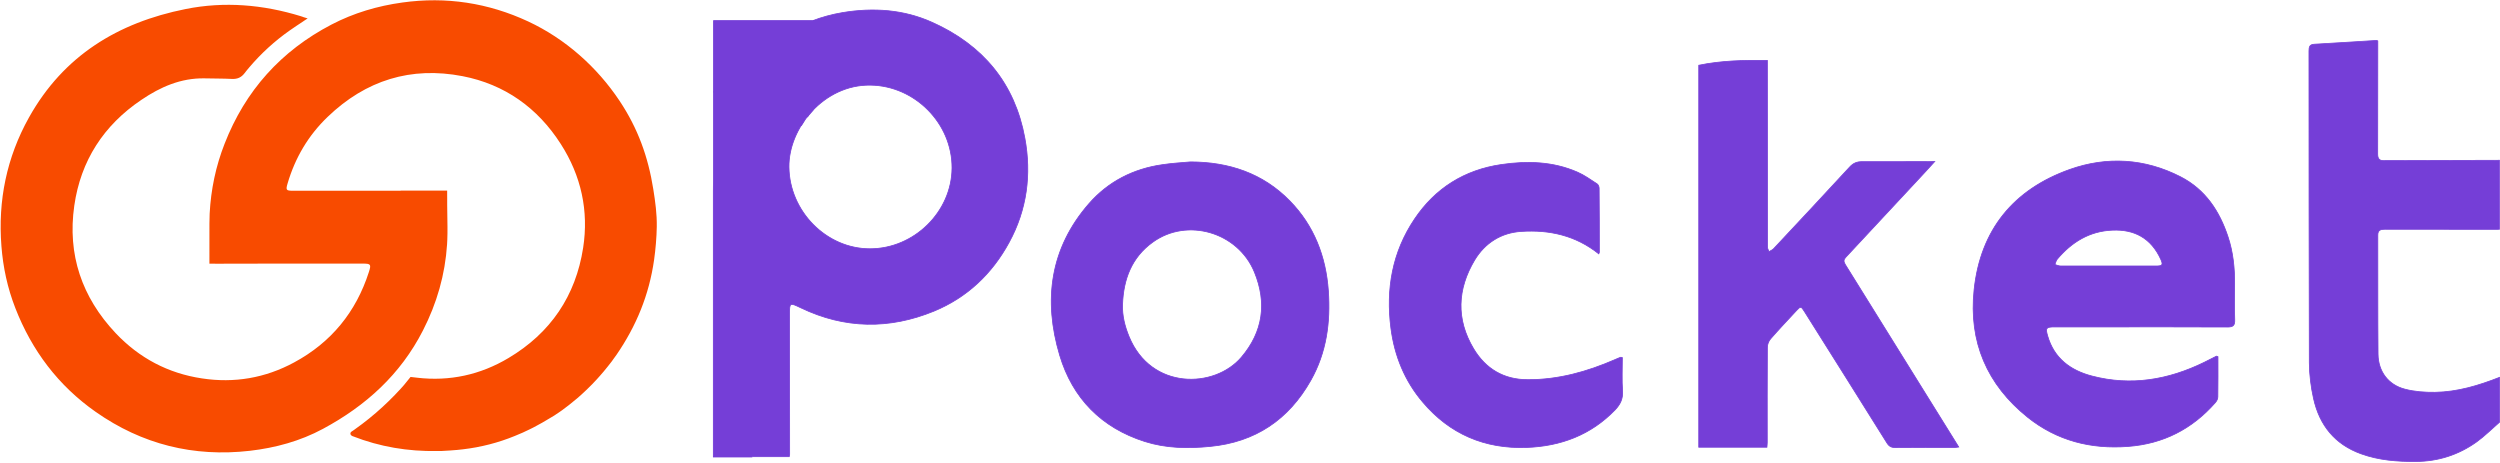
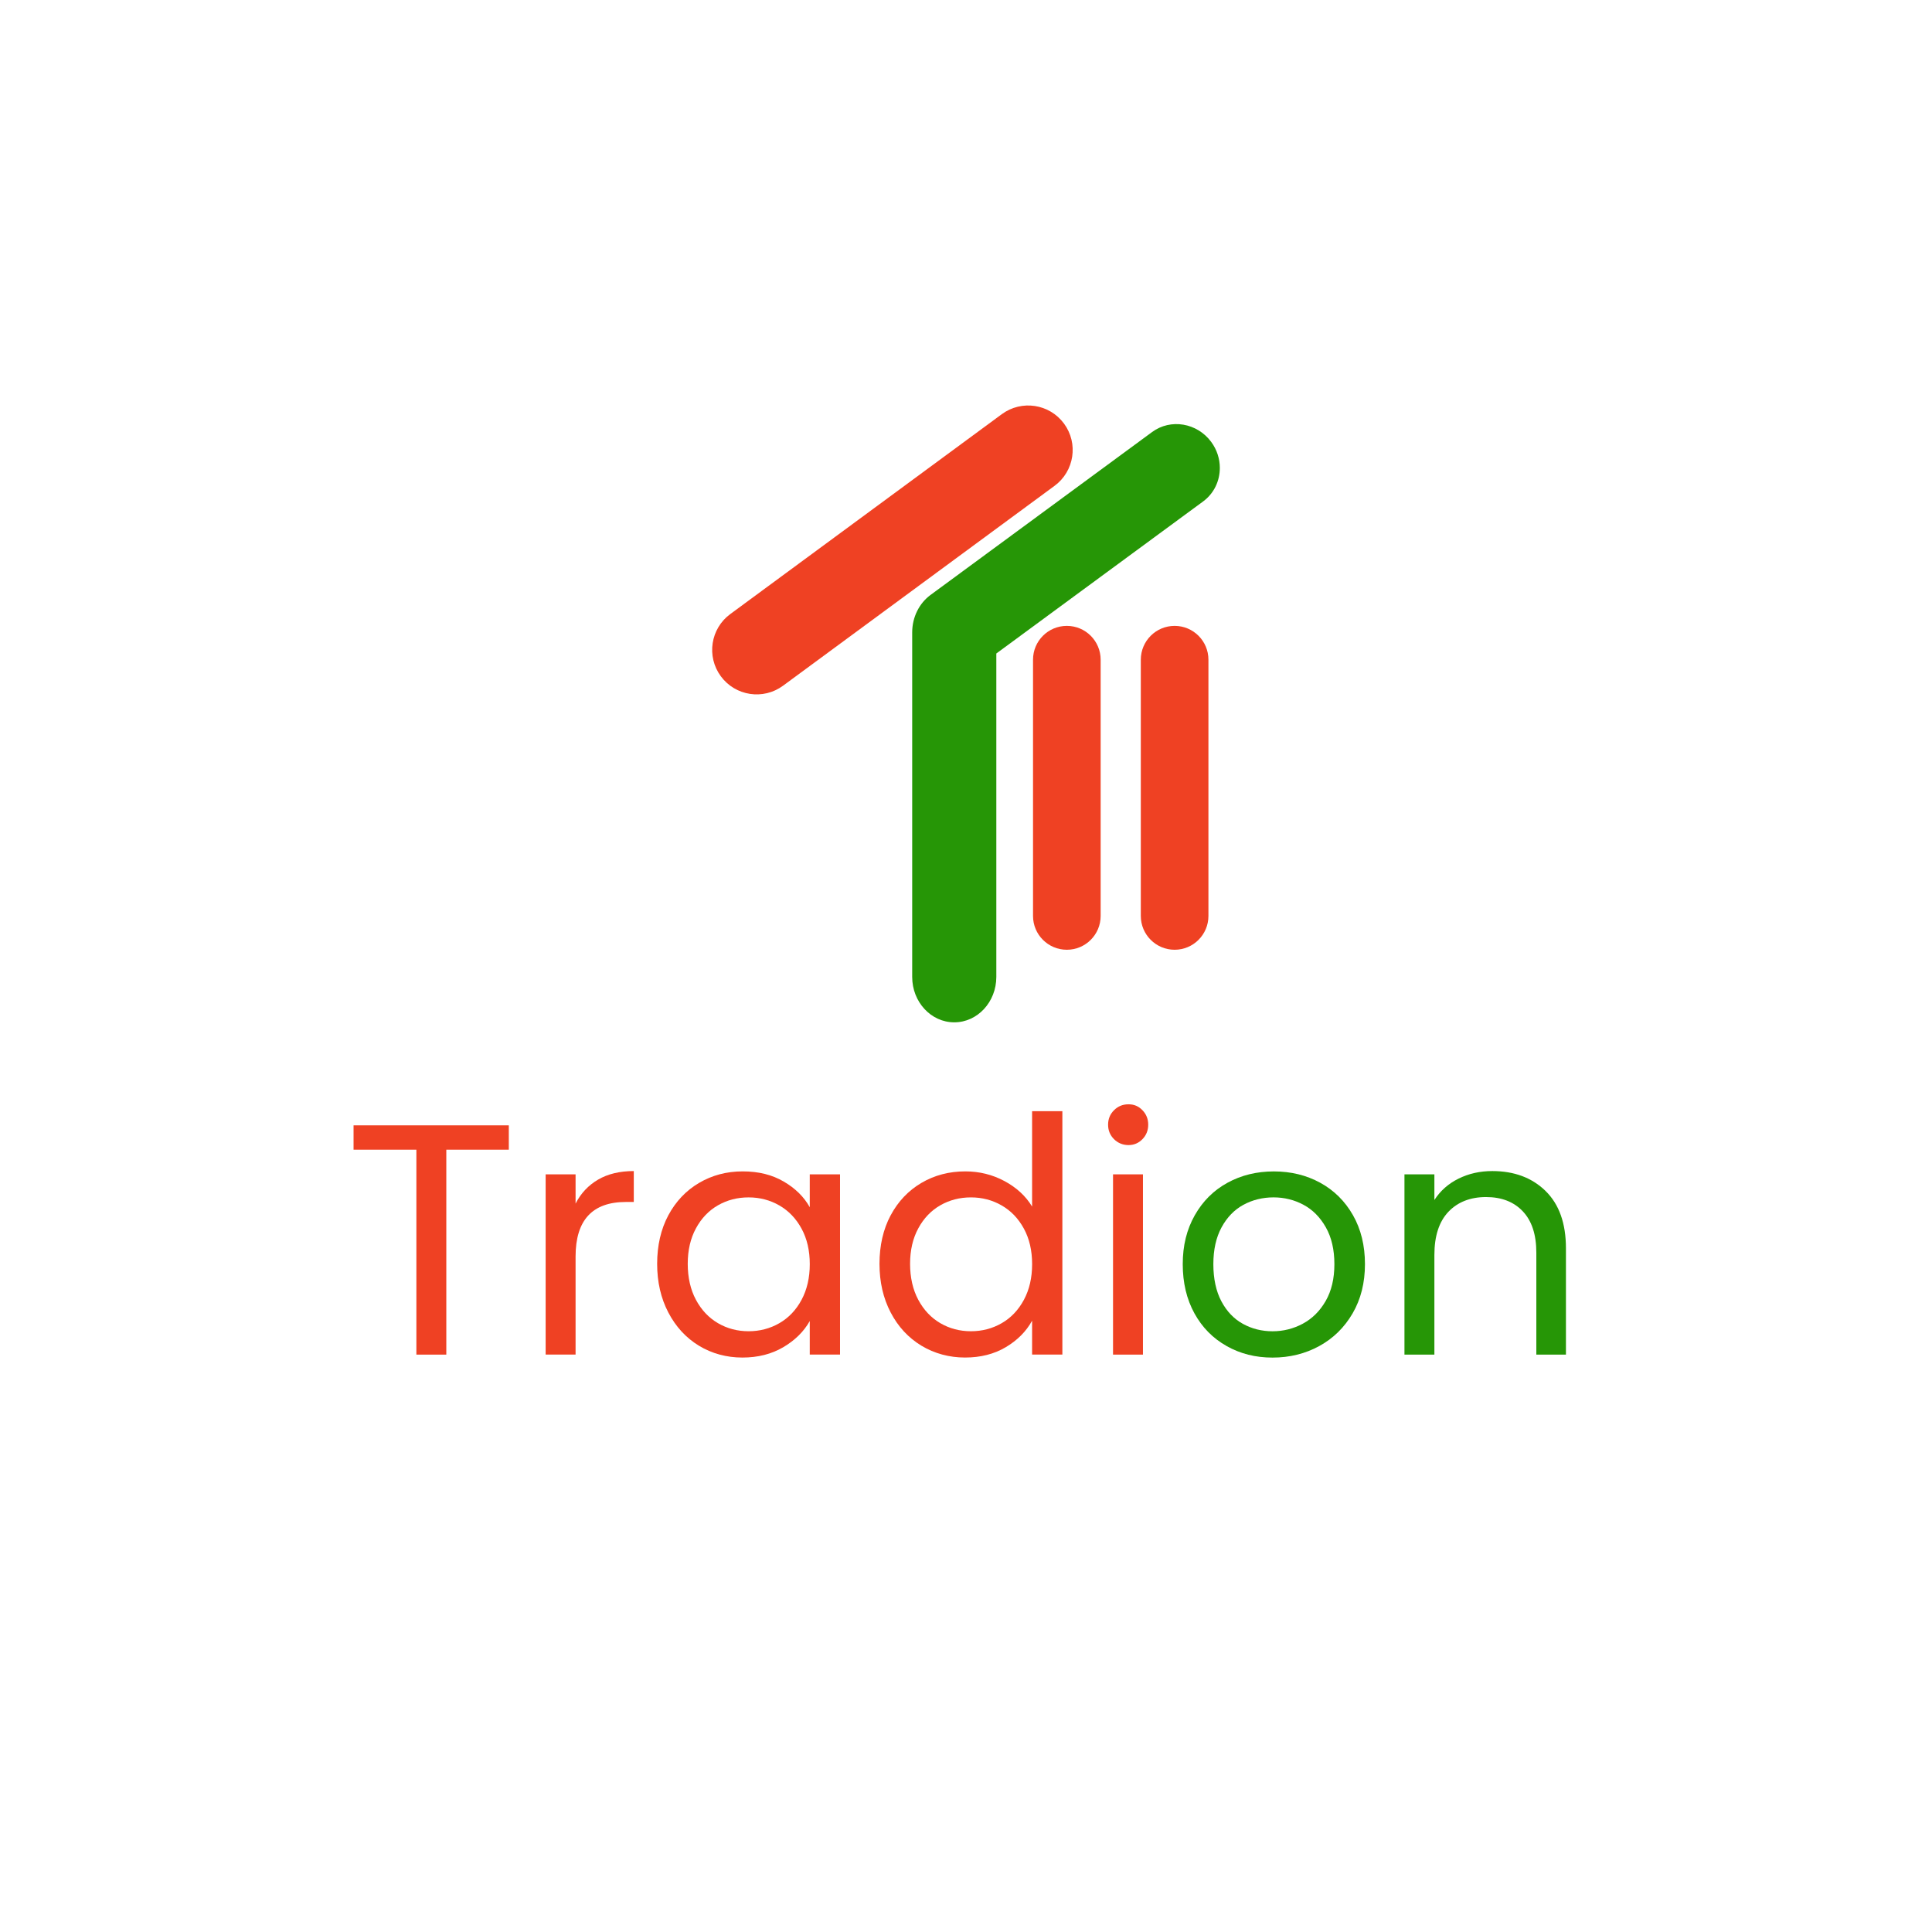
- <svg xmlns="http://www.w3.org/2000/svg" width="3163" height="585" viewBox="0 0 3163 585" fill="none">
-   <path d="M3162.37 534.149C3152.63 542.582 3143.61 551.741 3133.29 559.156C3110.46 575.44 3084.88 583.728 3056.52 583.873C3032.82 584.018 3009.71 582.274 2987.17 574.132C2953.88 562.064 2934.68 537.929 2927.12 504.343C2923.78 489.512 2921.89 474.246 2921.74 459.126C2921.31 327.544 2921.45 196.109 2921.31 64.528C2921.31 59.439 2922.03 56.24 2928.14 55.95C2954.46 54.495 2980.77 52.751 3006.94 51.152C3007.38 51.152 3007.82 51.588 3008.4 51.879C3008.4 54.641 3008.4 57.404 3008.4 60.312C3008.4 105.093 3008.4 149.874 3008.25 194.801C3008.25 200.035 3009.71 203.234 3015.52 203.234C3064.37 203.088 3113.37 202.943 3162.22 202.798C3162.22 231.877 3162.22 260.955 3162.22 290.034C3161.06 290.034 3159.75 290.179 3158.59 290.179C3111.63 290.179 3064.66 290.179 3017.7 290.034C3012.18 290.034 3008.25 290.906 3008.4 297.74C3008.54 347.9 3008.25 397.916 3008.69 448.076C3008.98 470.031 3021.63 487.041 3042.86 492.421C3055.07 495.62 3068.15 496.492 3080.8 496.347C3109.16 495.911 3136.05 487.769 3162.37 477.446C3162.37 496.347 3162.37 515.247 3162.37 534.149ZM2806.16 451.275C2806.16 468.286 2806.3 485.151 2806.01 502.162C2806.01 504.78 2804.41 507.687 2802.52 509.722C2773.3 542.872 2736.8 561.483 2692.6 564.826C2645.5 568.462 2602.46 557.557 2565.38 527.897C2513.91 486.605 2490.65 432.373 2497.63 366.655C2505.63 290.615 2547.65 239.727 2618.6 214.428C2665.71 197.708 2713.54 200.47 2758.9 223.733C2790.31 239.872 2808.19 267.206 2818.95 299.774C2825.35 319.111 2827.38 339.03 2827.24 359.24C2827.24 374.215 2826.8 389.337 2827.38 404.312C2827.67 411.582 2825.64 413.763 2818.22 413.763C2766.32 413.472 2714.56 413.617 2662.65 413.617C2641.57 413.617 2620.49 413.617 2599.41 413.617C2588.79 413.617 2587.77 414.925 2590.68 424.958C2598.82 453.31 2619.47 468.576 2646.51 475.701C2696.09 488.786 2743.35 480.644 2788.85 458.399C2794.09 455.782 2799.18 453.165 2804.41 450.547C2804.7 450.547 2804.99 450.838 2806.16 451.275ZM2667.31 336.559C2687.66 336.559 2708.02 336.559 2728.37 336.559C2735.93 336.559 2736.8 334.959 2734.04 328.562C2721.68 300.937 2700.02 290.032 2672.68 291.196C2643.75 292.359 2621.22 306.171 2602.9 327.835C2601.3 329.725 2600.86 332.342 2599.84 334.668C2602.31 335.395 2604.64 336.559 2607.11 336.559C2627.18 336.559 2647.24 336.559 2667.31 336.559ZM2447.76 204.396C2439.18 213.847 2431.77 221.989 2424.21 229.986C2394.69 261.681 2365.18 293.522 2335.52 325.218C2332.46 328.417 2332.32 330.743 2334.64 334.669C2380.73 408.674 2426.68 482.68 2472.77 556.83C2474.37 559.447 2475.97 562.21 2478.15 565.554C2475.97 565.844 2474.51 566.135 2473.06 566.135C2448.05 566.135 2423.19 565.989 2398.18 566.28C2393.24 566.28 2390.33 564.972 2387.57 560.756C2352.82 505.07 2317.78 449.53 2282.88 393.99C2278.81 387.447 2278.09 387.301 2273 392.826C2261.95 404.748 2250.75 416.525 2240.14 428.738C2237.67 431.501 2236.07 435.863 2236.07 439.643C2235.78 479.626 2235.92 519.609 2235.92 559.593C2235.92 561.483 2235.63 563.372 2235.49 565.844C2206.7 565.844 2178.2 565.844 2149.27 565.844C2149.27 405.039 2149.27 244.088 2149.27 82.556C2177.33 76.74 2205.97 76.014 2236.07 76.45C2236.07 79.067 2236.07 81.829 2236.07 84.446C2236.07 160.487 2236.07 236.673 2236.21 312.714C2236.21 314.604 2237.52 316.494 2238.1 318.384C2239.99 317.221 2242.32 316.349 2243.92 314.749C2276.05 280.436 2308.18 246.124 2340.02 211.52C2344.68 206.432 2349.33 204.396 2356.31 204.541C2386.11 204.687 2415.92 204.396 2447.76 204.396ZM1506.19 204.833C1554.75 204.978 1597.79 219.226 1631.96 254.266C1662.64 285.671 1677.61 324.636 1680.66 368.109C1683.43 407.656 1678.34 446.04 1658.42 481.226C1630.36 530.951 1588.19 559.302 1531.05 564.826C1503.14 567.589 1475.22 567.153 1448.33 558.575C1393.51 541.127 1357.02 503.907 1340.73 449.529C1319.8 379.74 1328.52 314.022 1377.81 257.61C1402.24 229.694 1433.93 213.555 1470.86 208.321C1482.49 206.577 1494.42 205.85 1506.19 204.833ZM1420.26 384.975C1419.68 399.369 1423.17 412.891 1428.55 425.976C1456.32 493.73 1536.72 491.84 1570.6 452.001C1597.94 419.869 1603.17 383.376 1587.03 344.119C1566.24 293.668 1501.98 274.767 1458.36 306.462C1431.75 325.655 1421.43 353.279 1420.26 384.975ZM2022.78 321.147C1993.7 297.884 1960.4 290.469 1924.78 292.795C1899.19 294.394 1878.84 307.335 1865.75 328.998C1843.8 365.783 1842.05 403.876 1864.44 441.242C1879.71 466.686 1902.53 480.353 1932.92 480.353C1971.74 480.498 2007.95 470.321 2043.13 455.054C2045.6 454.036 2047.93 452.873 2050.4 452.001C2050.69 451.855 2051.27 452.147 2052.58 452.437C2052.58 466.541 2051.85 480.789 2052.87 494.892C2053.45 504.779 2049.96 511.612 2043.42 518.591C2012.74 550.287 1974.8 564.535 1931.47 566.135C1878.4 568.025 1834.2 549.124 1800.03 508.705C1777.21 481.952 1764.27 450.111 1759.76 415.217C1753.36 365.637 1761.5 318.966 1789.71 277.093C1815.88 238.128 1852.81 215.01 1899.48 208.176C1932.34 203.379 1964.76 204.25 1995.73 217.772C2004.46 221.553 2012.45 227.369 2020.59 232.603C2022.05 233.476 2023.21 236.238 2023.21 237.983C2023.5 265.026 2023.5 292.215 2023.5 319.258C2023.5 319.548 2023.21 319.984 2022.78 321.147ZM1027.52 26.421C1039.74 21.686 1052.54 18.229 1065.8 15.966C1105.05 9.423 1143.44 12.04 1179.78 28.47C1243.47 57.112 1284.03 105.383 1296.68 174.881C1305.11 220.825 1299.3 265.316 1276.76 306.608C1255.1 346.446 1223.55 376.397 1181.53 393.698C1125.12 416.816 1068.7 416.089 1013.31 389.482C998.915 382.648 998.915 382.503 998.915 398.351C998.915 457.235 998.915 516.12 999.06 575.004C998.914 575.586 998.769 576.313 998.478 577.767C966.346 577.767 934.796 577.767 902.518 577.767C902.518 573.404 902.518 569.334 902.518 565.408C902.518 457.526 902.518 349.789 902.518 241.907C902.518 237.121 902.548 232.335 902.637 227.553L1027.52 26.421ZM1100.69 314.75C1156.67 314.75 1204.21 267.933 1204.5 212.538C1204.79 155.98 1157.54 108.582 1101.56 107.709C1041.81 106.692 997.606 162.523 998.187 211.229C998.769 267.206 1045.29 314.75 1100.69 314.75ZM1027.52 26.421V26.072H902.637V112.538L1027.52 26.421ZM951.303 577.767V578.182H902.637V26.072H951.303V577.767ZM923.788 116.35H902.637V26.072H1028.43L923.788 116.35ZM923.788 26.072H1032.14V135.876C1031.07 136.604 1030.22 137.503 1029.17 138.989L1024.46 144.375C1023.8 144.976 1023.11 145.961 1022.43 147.005L1019.7 149.701L1013.98 158.836H923.788V26.072Z" fill="#753ED7" />
-   <path d="M902.637 227.553C902.548 232.335 902.518 237.121 902.518 241.907C902.518 349.789 902.518 457.526 902.518 565.408C902.518 569.334 902.518 573.404 902.518 577.767C934.796 577.767 966.346 577.767 998.478 577.767C998.769 576.313 998.914 575.586 999.06 575.004C998.915 516.12 998.915 457.235 998.915 398.351C998.915 382.503 998.915 382.648 1013.31 389.482C1068.7 416.089 1125.12 416.816 1181.53 393.698C1223.55 376.397 1255.1 346.446 1276.76 306.608C1299.3 265.316 1305.11 220.825 1296.68 174.881C1284.03 105.383 1243.47 57.112 1179.78 28.47C1143.44 12.04 1105.05 9.423 1065.8 15.966C1052.54 18.229 1039.74 21.686 1027.52 26.421V26.072H902.637M902.637 26.072V112.538M902.637 26.072V578.182H951.303V577.767M902.637 26.072H951.303M902.637 26.072V116.35H923.788M902.637 26.072H1028.43M3162.37 534.149C3152.63 542.582 3143.61 551.741 3133.29 559.156C3110.46 575.44 3084.88 583.728 3056.52 583.873C3032.82 584.018 3009.71 582.274 2987.17 574.132C2953.88 562.064 2934.68 537.929 2927.12 504.343C2923.78 489.512 2921.89 474.246 2921.74 459.126C2921.31 327.544 2921.45 196.109 2921.31 64.528C2921.31 59.439 2922.03 56.24 2928.14 55.95C2954.46 54.495 2980.77 52.751 3006.94 51.152C3007.38 51.152 3007.82 51.588 3008.4 51.879C3008.4 54.641 3008.4 57.404 3008.4 60.312C3008.4 105.093 3008.4 149.874 3008.25 194.801C3008.25 200.035 3009.71 203.234 3015.52 203.234C3064.37 203.088 3113.37 202.943 3162.22 202.798C3162.22 231.877 3162.22 260.955 3162.22 290.034C3161.06 290.034 3159.75 290.179 3158.59 290.179C3111.63 290.179 3064.66 290.179 3017.7 290.034C3012.18 290.034 3008.25 290.906 3008.4 297.74C3008.54 347.9 3008.25 397.916 3008.69 448.076C3008.98 470.031 3021.63 487.041 3042.86 492.421C3055.07 495.62 3068.15 496.492 3080.8 496.347C3109.16 495.911 3136.05 487.769 3162.37 477.446C3162.37 496.347 3162.37 515.247 3162.37 534.149ZM2806.16 451.275C2806.16 468.286 2806.3 485.151 2806.01 502.162C2806.01 504.78 2804.41 507.687 2802.52 509.722C2773.3 542.872 2736.8 561.483 2692.6 564.826C2645.5 568.462 2602.46 557.557 2565.38 527.897C2513.91 486.605 2490.65 432.373 2497.63 366.655C2505.63 290.614 2547.65 239.727 2618.6 214.428C2665.71 197.708 2713.54 200.47 2758.9 223.733C2790.31 239.872 2808.19 267.206 2818.95 299.774C2825.35 319.111 2827.38 339.03 2827.24 359.24C2827.24 374.215 2826.8 389.337 2827.38 404.312C2827.67 411.582 2825.64 413.763 2818.22 413.763C2766.32 413.472 2714.56 413.617 2662.65 413.617C2641.57 413.617 2620.49 413.617 2599.41 413.617C2588.79 413.617 2587.77 414.925 2590.68 424.958C2598.82 453.31 2619.47 468.576 2646.51 475.701C2696.09 488.786 2743.35 480.644 2788.85 458.399C2794.09 455.782 2799.18 453.165 2804.41 450.547C2804.7 450.547 2804.99 450.838 2806.16 451.275ZM2667.31 336.558C2687.66 336.558 2708.02 336.558 2728.37 336.558C2735.93 336.558 2736.8 334.959 2734.04 328.562C2721.68 300.937 2700.02 290.032 2672.68 291.196C2643.75 292.359 2621.22 306.171 2602.9 327.835C2601.3 329.725 2600.86 332.342 2599.84 334.668C2602.31 335.395 2604.64 336.558 2607.11 336.558C2627.18 336.558 2647.24 336.558 2667.31 336.558ZM2447.76 204.396C2439.18 213.847 2431.77 221.989 2424.21 229.986C2394.69 261.681 2365.18 293.522 2335.52 325.218C2332.46 328.417 2332.32 330.743 2334.64 334.669C2380.73 408.674 2426.68 482.68 2472.77 556.83C2474.37 559.447 2475.97 562.21 2478.15 565.554C2475.97 565.844 2474.51 566.135 2473.06 566.135C2448.05 566.135 2423.19 565.989 2398.18 566.28C2393.24 566.28 2390.33 564.972 2387.57 560.756C2352.82 505.07 2317.78 449.53 2282.88 393.99C2278.81 387.447 2278.09 387.301 2273 392.826C2261.95 404.748 2250.75 416.525 2240.14 428.738C2237.67 431.501 2236.07 435.863 2236.07 439.643C2235.78 479.626 2235.92 519.609 2235.92 559.593C2235.92 561.483 2235.63 563.372 2235.49 565.844C2206.7 565.844 2178.2 565.844 2149.27 565.844C2149.27 405.039 2149.27 244.088 2149.27 82.556C2177.33 76.74 2205.97 76.014 2236.07 76.45C2236.07 79.067 2236.07 81.829 2236.07 84.446C2236.07 160.487 2236.07 236.673 2236.21 312.714C2236.21 314.604 2237.52 316.494 2238.1 318.384C2239.99 317.221 2242.32 316.349 2243.92 314.749C2276.05 280.436 2308.18 246.124 2340.02 211.52C2344.68 206.432 2349.33 204.396 2356.31 204.541C2386.11 204.687 2415.92 204.396 2447.76 204.396ZM1506.19 204.833C1554.75 204.978 1597.79 219.226 1631.96 254.266C1662.64 285.671 1677.61 324.636 1680.66 368.109C1683.43 407.656 1678.34 446.04 1658.42 481.226C1630.36 530.951 1588.19 559.302 1531.05 564.826C1503.14 567.589 1475.22 567.153 1448.33 558.575C1393.51 541.127 1357.02 503.907 1340.73 449.529C1319.8 379.74 1328.52 314.022 1377.81 257.61C1402.24 229.694 1433.93 213.555 1470.86 208.321C1482.49 206.577 1494.42 205.85 1506.19 204.833ZM1420.26 384.975C1419.68 399.369 1423.17 412.891 1428.55 425.976C1456.32 493.73 1536.72 491.84 1570.6 452.001C1597.94 419.869 1603.17 383.376 1587.03 344.119C1566.24 293.668 1501.98 274.767 1458.36 306.462C1431.75 325.655 1421.43 353.279 1420.26 384.975ZM2022.78 321.147C1993.7 297.884 1960.4 290.469 1924.78 292.795C1899.19 294.394 1878.84 307.335 1865.75 328.998C1843.8 365.783 1842.05 403.876 1864.44 441.242C1879.71 466.686 1902.53 480.353 1932.92 480.353C1971.74 480.498 2007.95 470.321 2043.13 455.054C2045.6 454.036 2047.93 452.873 2050.4 452.001C2050.69 451.855 2051.27 452.147 2052.58 452.437C2052.58 466.541 2051.85 480.789 2052.87 494.892C2053.45 504.779 2049.96 511.612 2043.42 518.591C2012.74 550.287 1974.8 564.535 1931.47 566.135C1878.4 568.025 1834.2 549.124 1800.03 508.705C1777.21 481.952 1764.27 450.111 1759.76 415.217C1753.36 365.637 1761.5 318.966 1789.71 277.093C1815.88 238.128 1852.81 215.01 1899.48 208.176C1932.34 203.379 1964.76 204.25 1995.73 217.772C2004.46 221.553 2012.45 227.369 2020.59 232.603C2022.05 233.476 2023.21 236.238 2023.21 237.983C2023.5 265.026 2023.5 292.215 2023.5 319.258C2023.5 319.548 2023.21 319.984 2022.78 321.147ZM1100.69 314.75C1156.67 314.75 1204.21 267.933 1204.5 212.538C1204.79 155.98 1157.54 108.582 1101.56 107.709C1041.81 106.692 997.606 162.523 998.187 211.229C998.769 267.206 1045.29 314.75 1100.69 314.75ZM923.788 26.072H1032.14V135.876C1031.07 136.604 1030.22 137.503 1029.17 138.989L1024.46 144.375C1023.8 144.976 1023.11 145.961 1022.43 147.005L1019.7 149.701L1013.98 158.836H923.788V26.072Z" stroke="#753ED7" stroke-width="1" stroke-miterlimit="22.926" />
-   <path d="M565.747 247.917C565.792 248.611 565.803 249.37 565.784 250.197C565.784 253.105 565.784 256.158 565.784 259.066C565.784 262.992 565.784 266.918 565.929 270.988C566.075 281.747 566.365 292.361 565.929 303.12C565.929 305.156 565.784 307.046 565.639 309.082C563.167 347.465 552.699 383.814 535.106 418.127C506.754 473.667 462.991 513.36 408.613 542.583C379.68 558.14 348.566 566.573 316.143 570.354C244.9 578.496 179.618 562.211 121.024 521.065C73.771 487.915 40.331 443.57 19.394 389.775C9.507 364.476 3.838 338.16 1.802 311.408C-2.706 253.832 8.344 199.309 36.696 148.567C80.314 70.491 149.085 28.618 234.722 11.461C284.011 1.574 332.717 5.79 380.552 20.475C381.424 20.766 382.296 21.057 383.169 21.348C385.641 22.075 386.077 25.419 383.896 26.873C377.789 30.944 372.12 34.579 366.595 38.505C347.548 51.881 330.537 67.438 315.561 85.031C313.38 87.502 311.345 90.119 309.31 92.737C305.239 97.971 300.44 100.152 293.607 99.861C281.975 99.28 270.344 99.425 258.858 99.134C228.907 98.552 202.881 110.038 178.892 126.323C131.203 158.455 102.124 203.236 93.981 260.23C85.112 322.168 103.578 376.109 146.323 421.471C176.129 453.022 212.768 472.359 255.514 478.756C296.37 485.008 335.625 478.32 372.12 458.547C419.081 433.248 450.486 394.719 466.771 343.977C469.824 334.526 469.097 333.508 459.065 333.508C397.273 333.508 335.48 333.362 273.688 333.654C273.252 333.654 272.815 333.654 272.38 333.654C266.273 333.363 264.964 331.037 265.11 324.494C265.401 313.444 265.11 302.249 264.964 291.053V286.546L264.968 282.618C264.968 278.547 265.113 274.33 265.258 270.259C266.858 239.872 272.964 210.357 284.16 181.86C310.33 114.688 355.548 64.382 419.376 31.086C447.582 16.402 477.533 7.532 509.084 3.171C564.479 -4.535 617.693 3.607 668.29 27.161C715.182 49.073 755.211 84.586 783.869 127.589C807.046 162.368 820.07 198.415 826.582 239.581C829.113 255.582 831.218 270.695 830.952 286.957C830.731 300.407 829.443 315.461 827.548 328.789C821.264 372.987 805.151 412.27 779.928 448.998C778.802 450.639 777.942 451.819 776.724 453.39C775.771 454.619 774.885 456.066 773.903 457.366C770.582 461.764 767.078 466.012 763.576 470.26C760.894 473.513 757.827 476.812 755.016 479.989C751.318 484.17 747.093 488.277 743.089 492.204C742.043 493.23 740.929 494.249 739.86 495.287C733.803 501.164 726.469 507.251 719.817 512.469C716.995 514.684 714.037 516.725 711.233 518.956C710.579 519.477 709.339 520.259 708.563 520.812C706.331 522.402 703.713 524.144 701.409 525.648C698.967 527.243 696.666 528.463 694.129 529.986C691.378 531.637 688.859 533.193 686.085 534.731C683.605 536.106 681.167 537.48 678.67 538.782C675.673 540.347 673.383 541.738 670.193 543.158C669.151 543.621 668.166 544.156 667.124 544.619C666.543 544.91 665.961 545.2 665.234 545.492C664.071 546.073 662.762 546.655 661.599 547.236C660.726 547.673 659.708 548.109 658.836 548.4C656.365 549.563 653.893 550.581 651.276 551.598C630.34 560.176 608.24 565.847 585.704 568.464C584.831 568.61 583.959 568.61 583.086 568.755C581.342 568.901 579.451 569.191 577.707 569.337C577.561 569.337 577.561 569.337 577.416 569.337C576.107 569.482 574.944 569.627 573.636 569.627C572.472 569.773 571.31 569.773 570.146 569.918C566.076 570.208 562.004 570.499 557.933 570.645C557.352 570.645 556.77 570.645 556.334 570.645C555.171 570.645 554.008 570.645 552.699 570.645C516.351 571.226 480.729 565.411 446.271 551.889C445.835 551.744 445.398 551.598 445.108 551.308C443.363 550.435 442.782 548.4 443.799 546.946C443.799 546.946 444.236 546.364 444.526 546.219C444.672 546.073 444.962 545.928 444.962 545.928C445.399 545.637 445.835 545.347 446.271 545.055C446.707 544.765 447.144 544.474 447.579 544.183C448.161 543.746 448.743 543.456 449.178 543.019C473.459 525.863 495.123 505.799 514.46 483.408C518.24 479.046 522.166 477.301 527.691 477.883C568.983 482.681 607.657 474.248 643.279 453.021C696.639 421.325 728.334 374.363 737.785 313.589C745.054 266.772 735.313 222.427 709.578 182.298C680.209 136.354 638.481 106.694 585.267 96.371C519.985 83.721 462.846 101.459 414.575 147.84C390.003 171.394 373.428 199.6 363.832 232.168C361.36 240.601 362.088 241.328 370.811 241.328C416.113 241.328 461.505 241.416 506.915 241.317L565.747 247.917ZM388.65 23.592L379.12 29.897L374.428 18.754L389.237 23.299L376.334 31.803L370.762 17.728L388.65 23.592ZM506.915 241.317V241.176H565.747V247.917L506.915 241.317ZM312.738 333.522V333.605H264.952L264.966 284.664L312.738 333.522ZM510.472 487.956L519.429 476.916L531.473 478.287L510.472 487.956Z" fill="#F84B00" />
+ <svg xmlns="http://www.w3.org/2000/svg" viewBox="0 0 1080 1080">
+   <defs>
+     <style>
+       .cls-1 {
+         fill: #269606;
+       }
+ 
+       .cls-2 {
+         fill: #ef4123;
+       }
+     </style>
+   </defs>
+   <g id="Layer_1" data-name="Layer 1">
+     <g>
+       <rect class="cls-2" x="637.72" y="349.87" width="37.8" height="181.05" rx="18.9" ry="18.9" />
+       <rect class="cls-2" x="379.76" y="282.53" width="238.23" height="49.74" rx="24.87" ry="24.87" transform="translate(-85.12 355.63) rotate(-36.36)" />
+       <rect class="cls-2" x="577.47" y="349.87" width="37.8" height="181.05" rx="18.9" ry="18.9" />
+       <path class="cls-1" d="M681.89,261.59c0,7.19-3.21,14.21-9.33,18.71l-115.61,85.01v180.79c0,14.03-10.53,25.39-23.51,25.39-6.5,0-12.38-2.84-16.63-7.44-4.26-4.6-6.89-10.94-6.89-17.96v-192.53c0-8.64,3.98-16.27,10.08-20.85l.61-.45,123.43-90.76c10.38-7.64,25.19-5.14,33.06,5.57,3.23,4.39,4.79,9.5,4.79,14.51Z" />
+     </g>
+   </g>
+   <g id="Layer_3" data-name="Layer 3">
+     <g>
+       <path class="cls-2" d="M284.43,629.08v13.61h-34.94v114.55h-16.73v-114.55h-35.12v-13.61h86.79Z" />
+       <path class="cls-2" d="M334.34,659.41c5.45-3.19,12.1-4.78,19.95-4.78v17.28h-4.41c-18.75,0-28.13,10.18-28.13,30.52v54.79h-16.73v-100.76h16.73v16.36c2.94-5.76,7.14-10.23,12.6-13.42Z" />
+       <path class="cls-2" d="M373.6,679.36c4.17-7.78,9.9-13.82,17.19-18.11,7.29-4.29,15.41-6.44,24.36-6.44s16.49,1.9,22.98,5.7c6.5,3.8,11.34,8.58,14.53,14.34v-18.39h16.92v100.76h-16.92v-18.75c-3.31,5.88-8.25,10.76-14.8,14.62-6.56,3.86-14.19,5.79-22.89,5.79s-17.04-2.21-24.27-6.62c-7.23-4.41-12.93-10.6-17.1-18.57-4.17-7.97-6.25-17.04-6.25-27.21s2.08-19.33,6.25-27.12ZM448.07,686.81c-3.07-5.64-7.2-9.96-12.41-12.96-5.21-3-10.94-4.5-17.19-4.5s-11.95,1.47-17.1,4.41c-5.15,2.94-9.26,7.23-12.32,12.87-3.07,5.64-4.6,12.26-4.6,19.86s1.53,14.43,4.6,20.13c3.06,5.7,7.17,10.05,12.32,13.05,5.15,3,10.85,4.5,17.1,4.5s11.98-1.5,17.19-4.5c5.21-3,9.35-7.35,12.41-13.05,3.06-5.7,4.6-12.35,4.6-19.95s-1.53-14.22-4.6-19.86Z" />
+       <path class="cls-2" d="M497.89,679.36c4.17-7.78,9.9-13.82,17.19-18.11,7.29-4.29,15.47-6.44,24.55-6.44,7.84,0,15.14,1.81,21.88,5.42,6.74,3.62,11.89,8.37,15.44,14.25v-53.32h16.92v136.06h-16.92v-18.94c-3.31,6.01-8.21,10.94-14.71,14.8-6.5,3.86-14.1,5.79-22.8,5.79s-17.07-2.21-24.36-6.62c-7.29-4.41-13.03-10.6-17.19-18.57-4.17-7.97-6.25-17.04-6.25-27.21s2.08-19.33,6.25-27.12ZM572.36,686.81c-3.07-5.64-7.2-9.96-12.41-12.96-5.21-3-10.94-4.5-17.19-4.5s-11.95,1.47-17.1,4.41c-5.15,2.94-9.26,7.23-12.32,12.87-3.07,5.64-4.6,12.26-4.6,19.86s1.53,14.43,4.6,20.13c3.06,5.7,7.17,10.05,12.32,13.05,5.15,3,10.85,4.5,17.1,4.5s11.98-1.5,17.19-4.5c5.21-3,9.35-7.35,12.41-13.05,3.06-5.7,4.6-12.35,4.6-19.95s-1.53-14.22-4.6-19.86Z" />
+       <path class="cls-2" d="M622.74,636.8c-2.21-2.21-3.31-4.9-3.31-8.09s1.1-5.88,3.31-8.09c2.21-2.21,4.9-3.31,8.09-3.31s5.67,1.1,7.81,3.31c2.14,2.21,3.22,4.9,3.22,8.09s-1.07,5.88-3.22,8.09c-2.15,2.21-4.75,3.31-7.81,3.31s-5.88-1.1-8.09-3.31ZM638.92,656.47v100.76h-16.73v-100.76h16.73Z" />
+       <path class="cls-1" d="M685.71,752.45c-7.66-4.29-13.67-10.39-18.02-18.29-4.35-7.91-6.53-17.07-6.53-27.49s2.24-19.4,6.71-27.3c4.47-7.91,10.57-13.97,18.3-18.2,7.72-4.23,16.36-6.34,25.92-6.34s18.2,2.11,25.93,6.34c7.72,4.23,13.82,10.27,18.29,18.11,4.47,7.85,6.71,16.98,6.71,27.4s-2.3,19.58-6.9,27.49c-4.6,7.91-10.82,14-18.66,18.29-7.85,4.29-16.55,6.44-26.11,6.44s-17.99-2.14-25.65-6.44ZM728.28,739.95c5.27-2.82,9.53-7.05,12.78-12.69,3.25-5.64,4.87-12.5,4.87-20.59s-1.59-14.95-4.78-20.59c-3.19-5.64-7.35-9.84-12.5-12.6-5.15-2.76-10.73-4.14-16.73-4.14s-11.74,1.38-16.82,4.14c-5.09,2.76-9.16,6.96-12.23,12.6-3.07,5.64-4.6,12.5-4.6,20.59s1.5,15.14,4.5,20.78c3,5.64,7.02,9.84,12.04,12.6,5.02,2.76,10.54,4.14,16.55,4.14s11.64-1.41,16.92-4.23Z" />
+       <path class="cls-1" d="M863.97,665.76c7.6,7.42,11.4,18.11,11.4,32.09v59.39h-16.55v-57c0-10.05-2.51-17.74-7.54-23.08-5.03-5.33-11.89-8-20.59-8s-15.84,2.76-21.05,8.27c-5.21,5.52-7.81,13.55-7.81,24.09v55.71h-16.73v-100.76h16.73v14.34c3.31-5.15,7.81-9.13,13.51-11.95,5.7-2.82,11.98-4.23,18.85-4.23,12.26,0,22.19,3.71,29.79,11.12Z" />
+     </g>
+   </g>
</svg>
